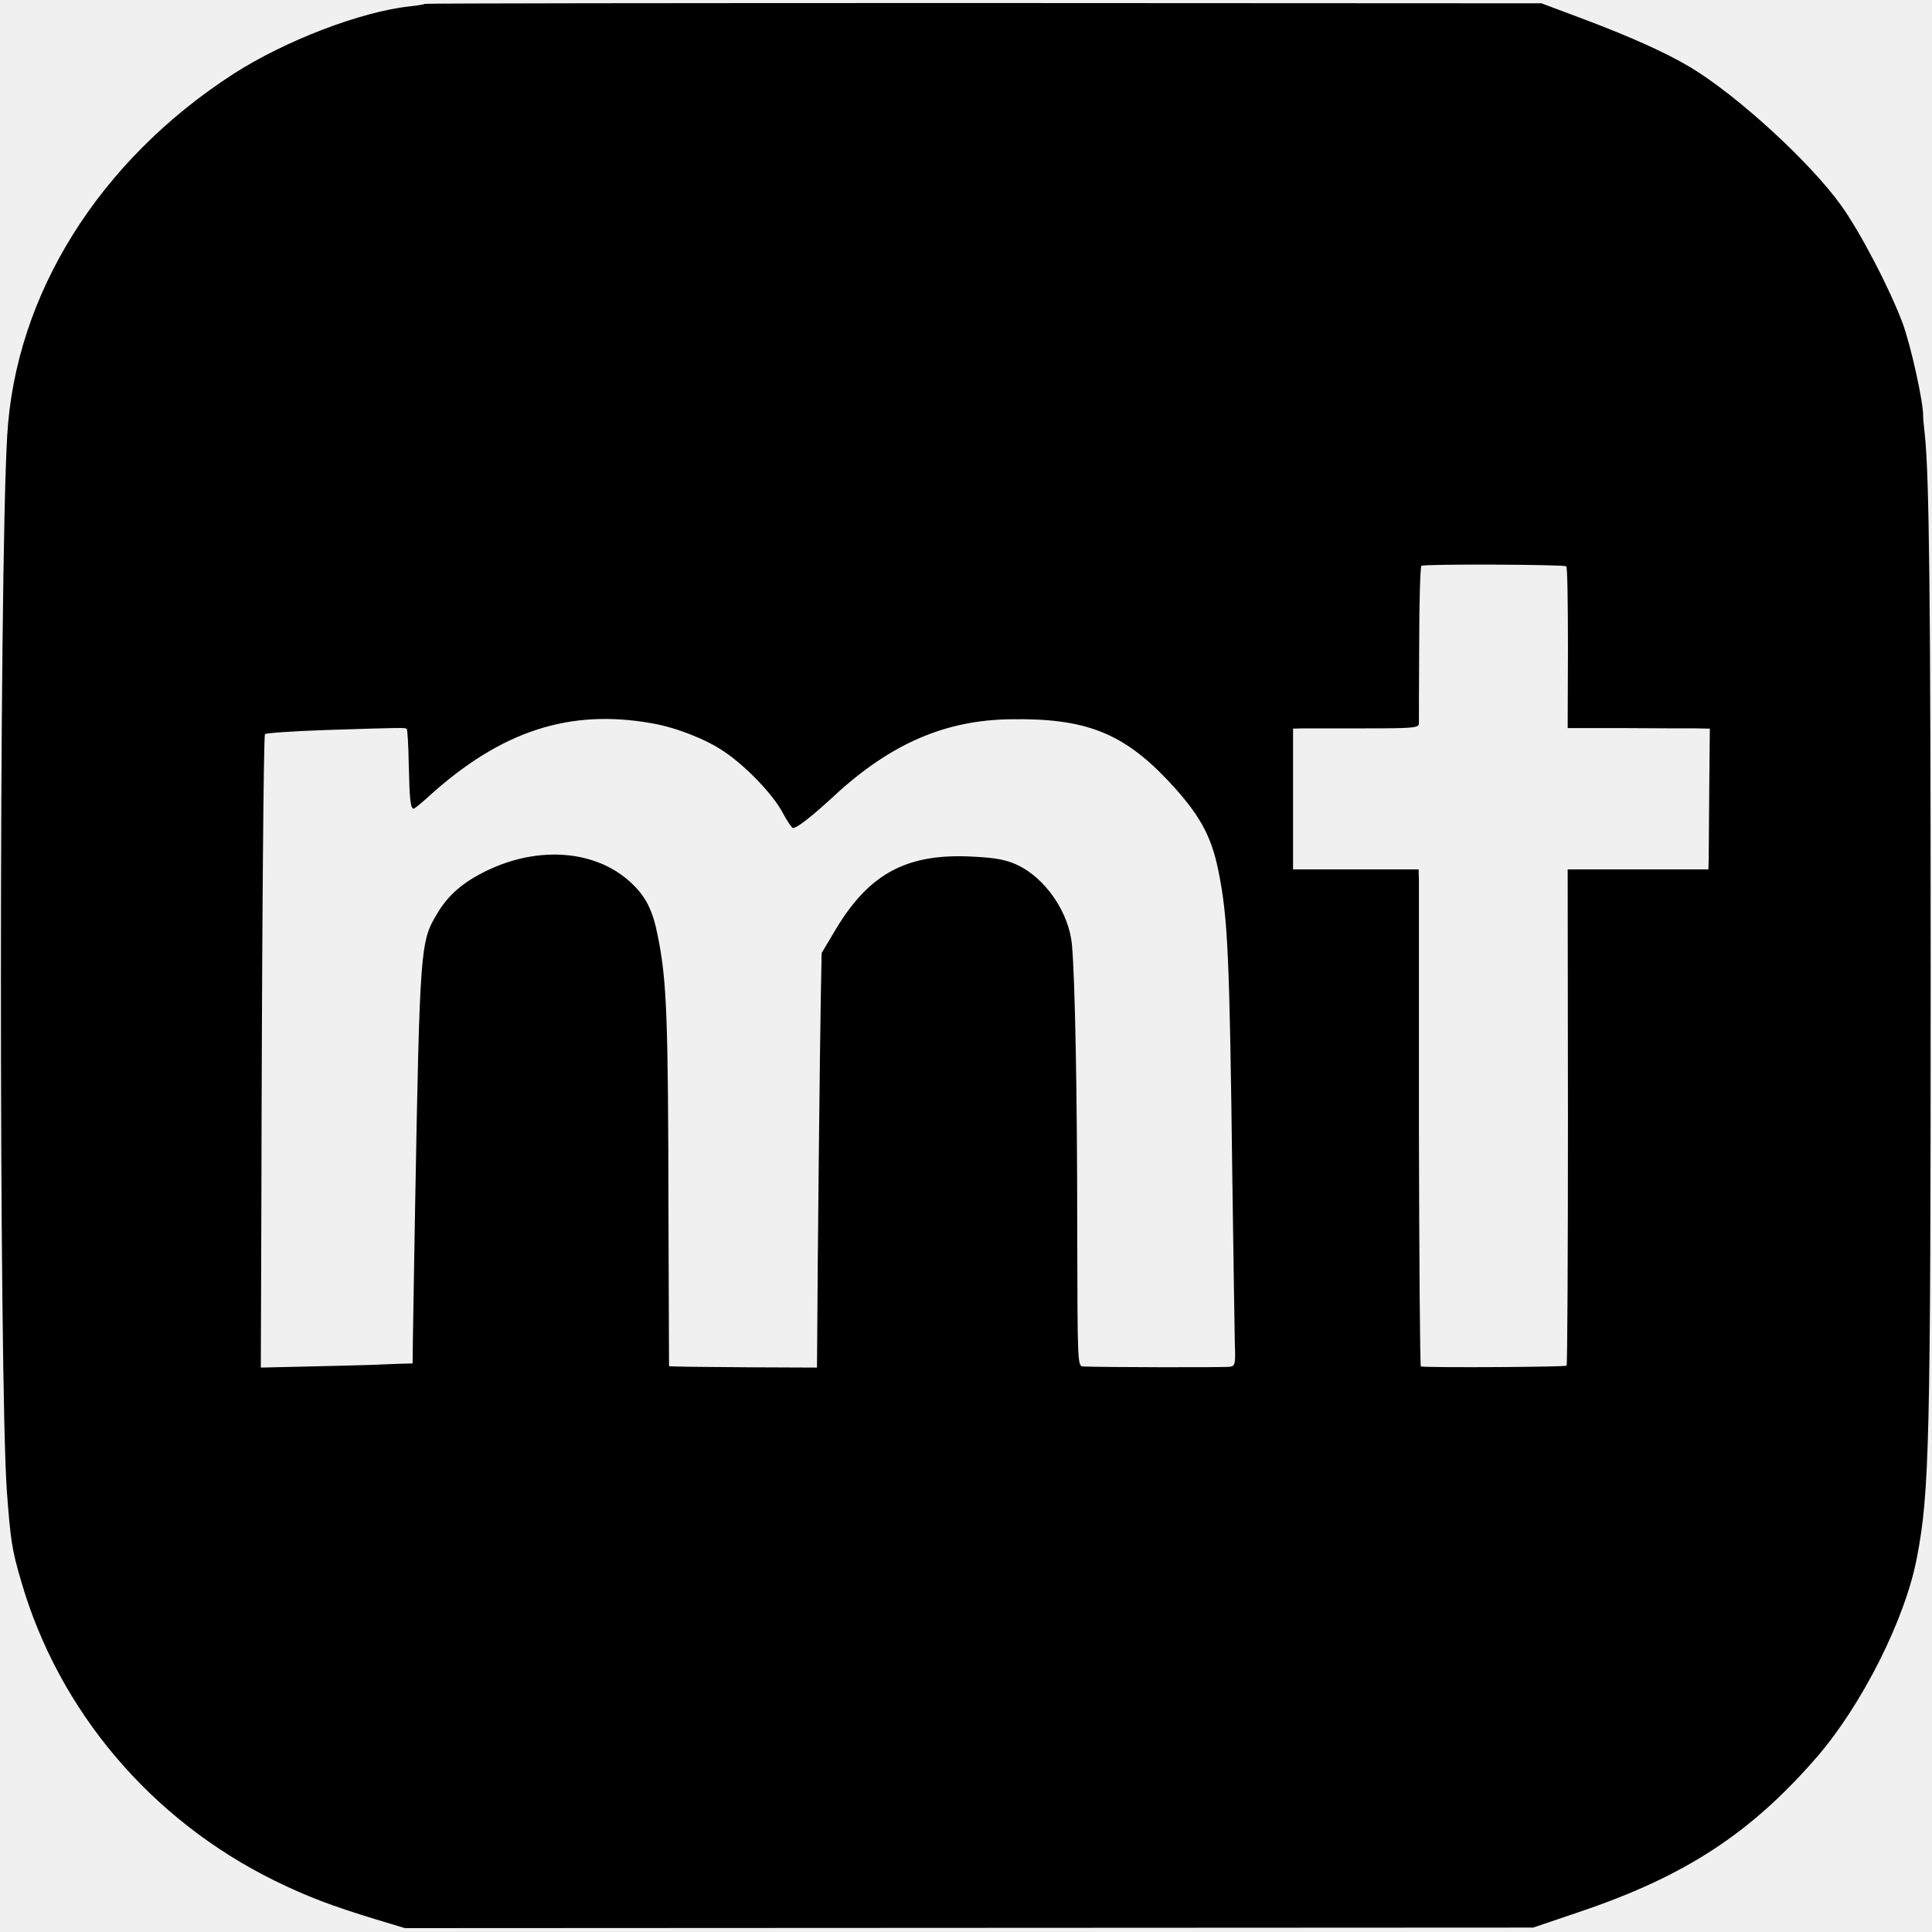
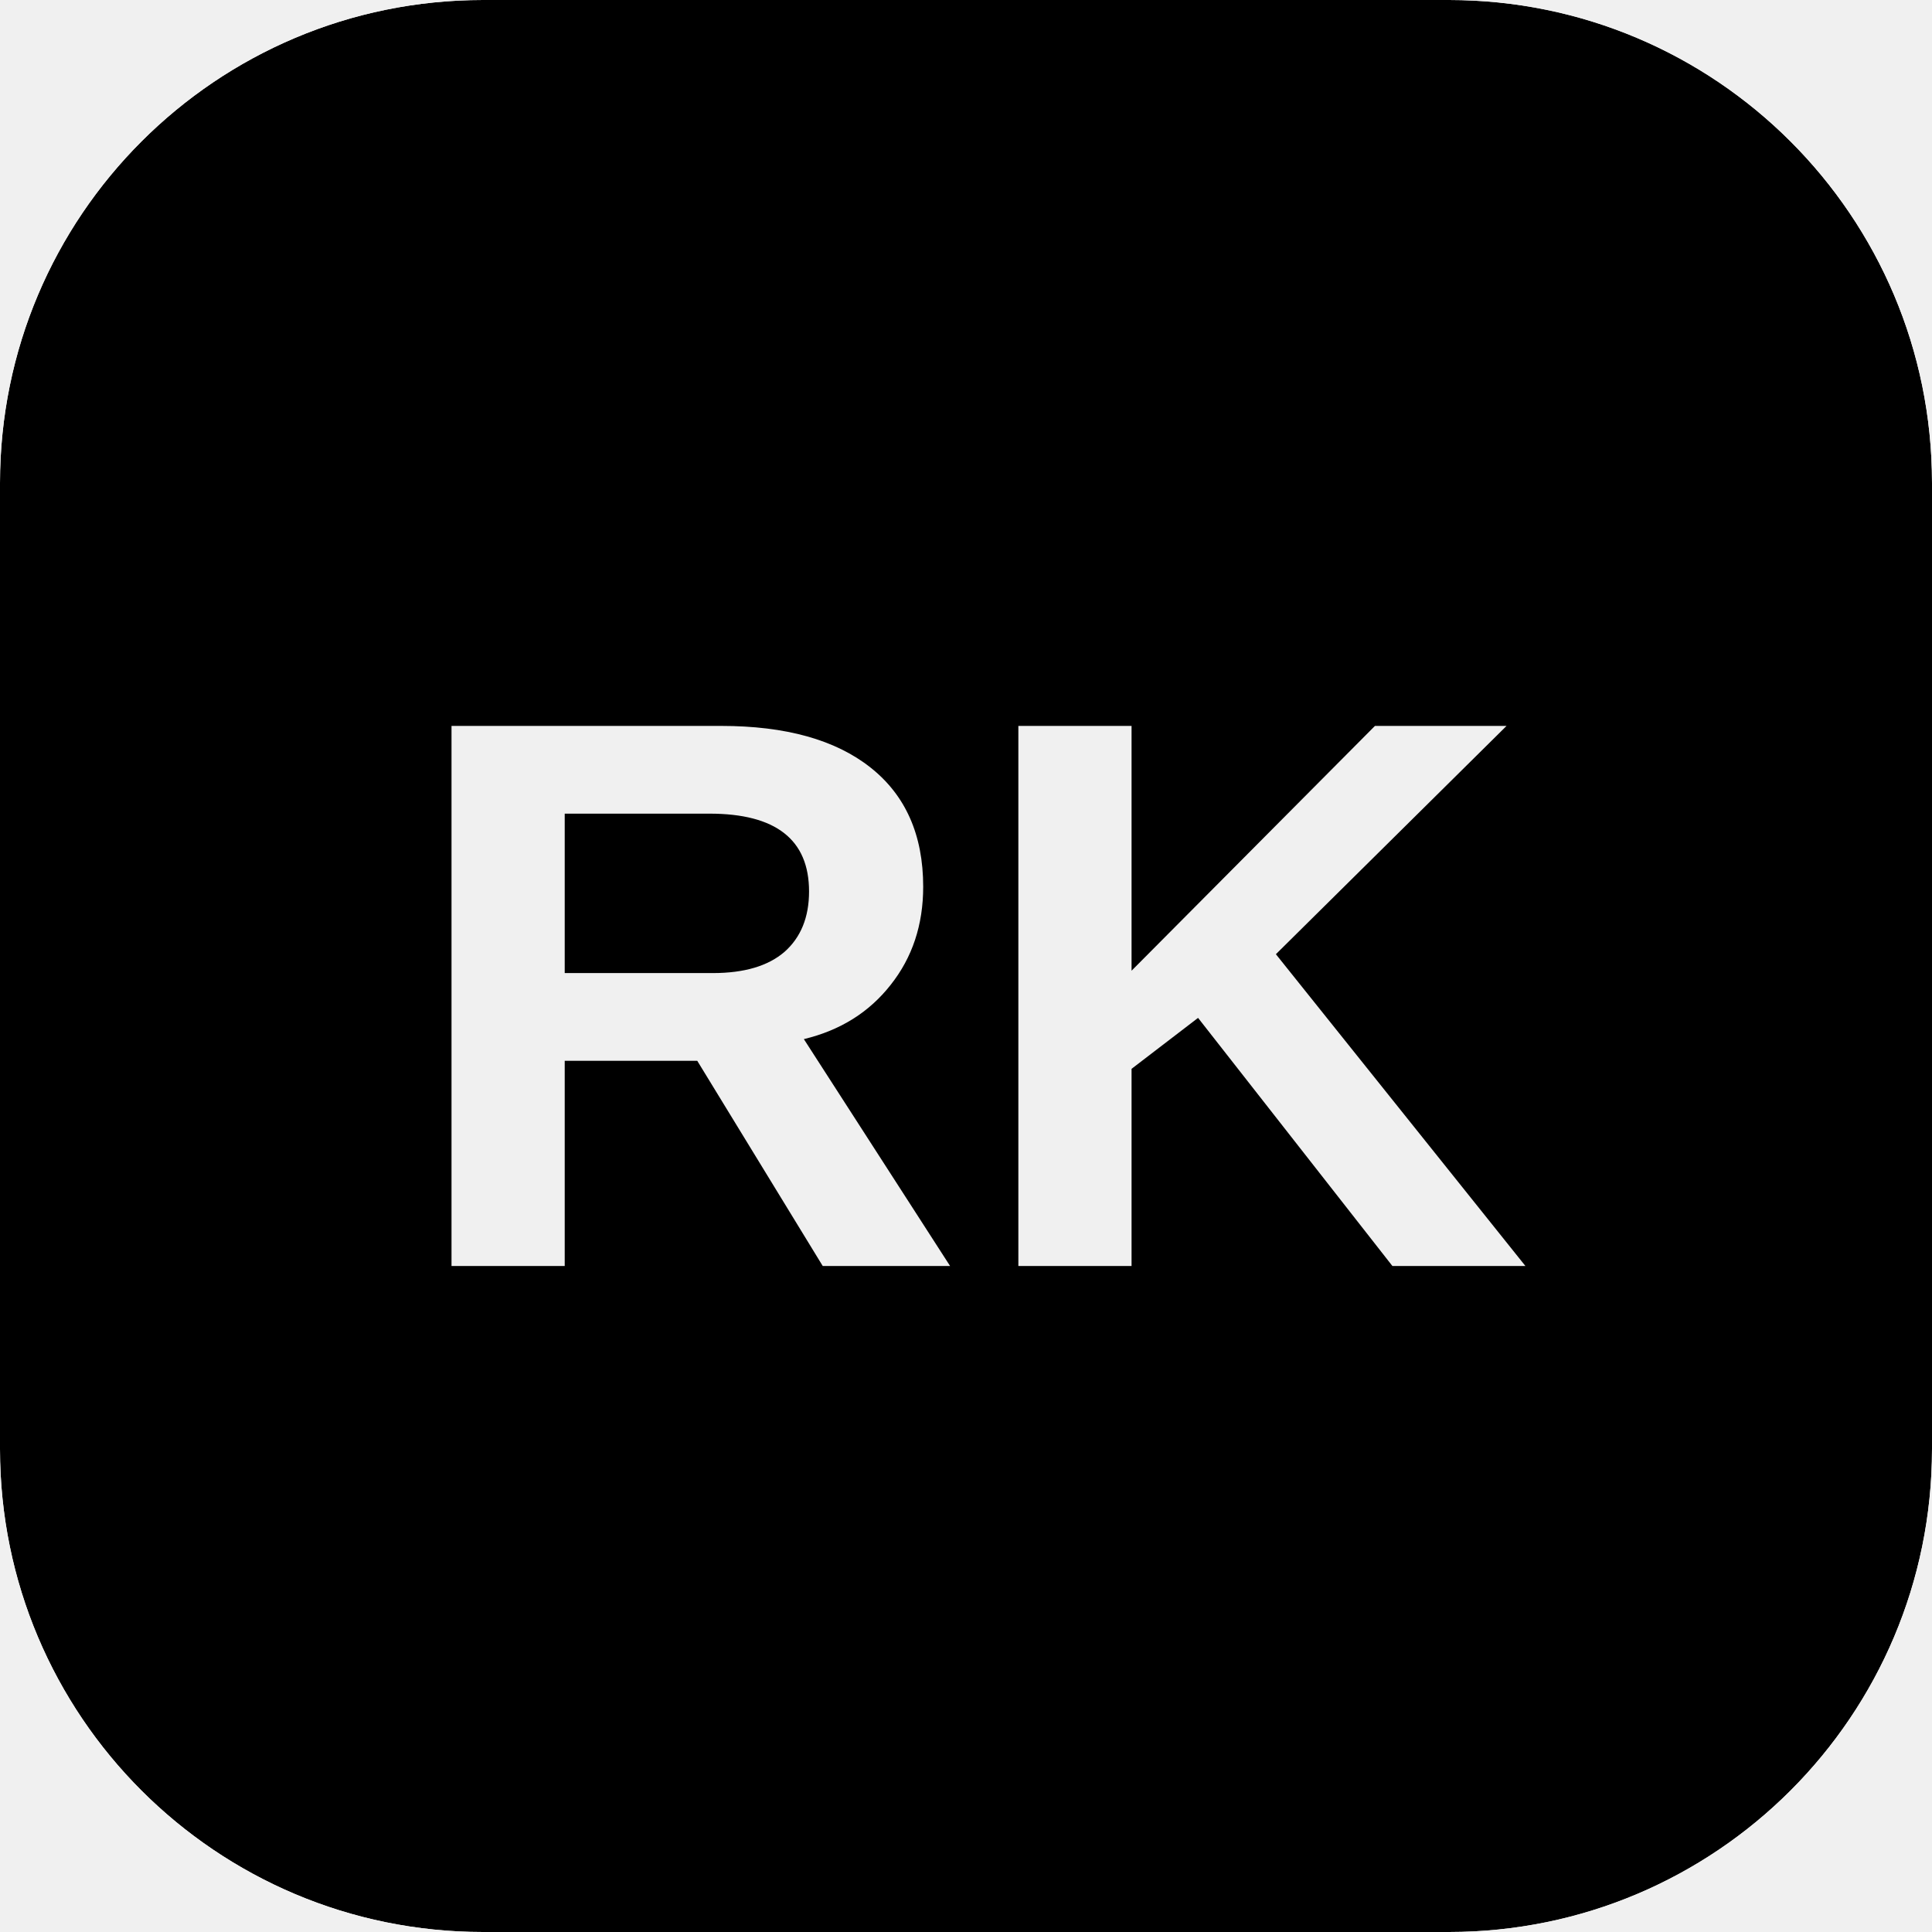
- <svg xmlns="http://www.w3.org/2000/svg" height="700pt" preserveAspectRatio="xMidYMid meet" viewBox="0 0 700 700" width="700pt">
-   <path d="m1539 6986c-2-2-26-6-54-9-177-19-451-124-638-244-487-314-792-800-821-1313-30-518-30-3420-1-3825 13-174 18-210 52-325 136-469 470-864 920-1085 117-57 201-89 364-139l106-32 2044 1 2044 1 165 56c384 129 623 285 863 562 164 190 320 500 362 721 46 237 50 420 50 2130 0 1354-5 1789-21 1940-3 28-6 57-6 65 1 55-45 258-74 338-48 128-153 329-222 426-112 157-376 399-547 502-85 51-213 109-380 172l-160 60-2021 1c-1112 0-2023-1-2025-3zm4136-2038c4-3 6-137 6-296l-1-290h207c115-1 231-1 258-1l50-1-2-213c-1-116-2-231-2-254l-1-43h-255-255l1-895c0-492-2-899-5-903-3-5-492-8-528-3-3 1-6 387-7 859v900l-1 42h-228-227v255 255l35 1h228c173 0 192 2 193 17 0 9 0 141 1 292 0 151 4 277 8 280 12 7 518 5 525-2zm-3311-569c86-15 193-57 258-101 80-53 180-158 214-223 16-30 33-55 37-55 15 0 69 42 152 119 203 187 402 273 640 275 267 4 402-49 564-219 114-121 159-199 185-328 35-170 41-310 51-1117 4-283 8-552 9-597 3-76 1-82-18-85-18-3-467-2-531 1-21 1-21 4-22 499 0 485-8 907-19 1027-10 118-96 244-200 292-39 18-77 25-155 29-239 14-377-58-499-260l-53-89-3-156c-3-147-12-982-13-1231l-1-115-243 1c-133 1-254 2-268 3l-25 1-2 543c-1 725-6 855-39 1017-18 93-44 143-97 192-125 117-332 135-521 44-87-42-141-88-182-158-60-99-62-122-79-1063-4-214-7-429-8-477l-1-88-40-1c-22-1-67-2-100-4-33-1-139-4-235-6l-175-4 2 585c2 1011 8 1701 13 1710 3 4 102 11 220 15 280 9 289 9 294 4 2-2 6-60 7-129 3-127 6-160 18-160 3 0 29 21 56 46 261 236 509 317 809 263z" transform="matrix(.1 0 0 -.1 0 700)" />
+ <svg xmlns="http://www.w3.org/2000/svg" viewBox="0 0 64 64">
+   <defs>
+     <mask id="cutout">
+       <rect width="64" height="64" rx="16" fill="white" />
+       <text x="50%" y="54%" font-size="26" font-weight="bold" font-family="Arial,sans-serif" text-anchor="middle" dominant-baseline="middle" fill="black">RK</text>
+     </mask>
+   </defs>
+   <rect width="64" height="64" rx="16" fill="black" mask="url(#cutout)" />
</svg>
